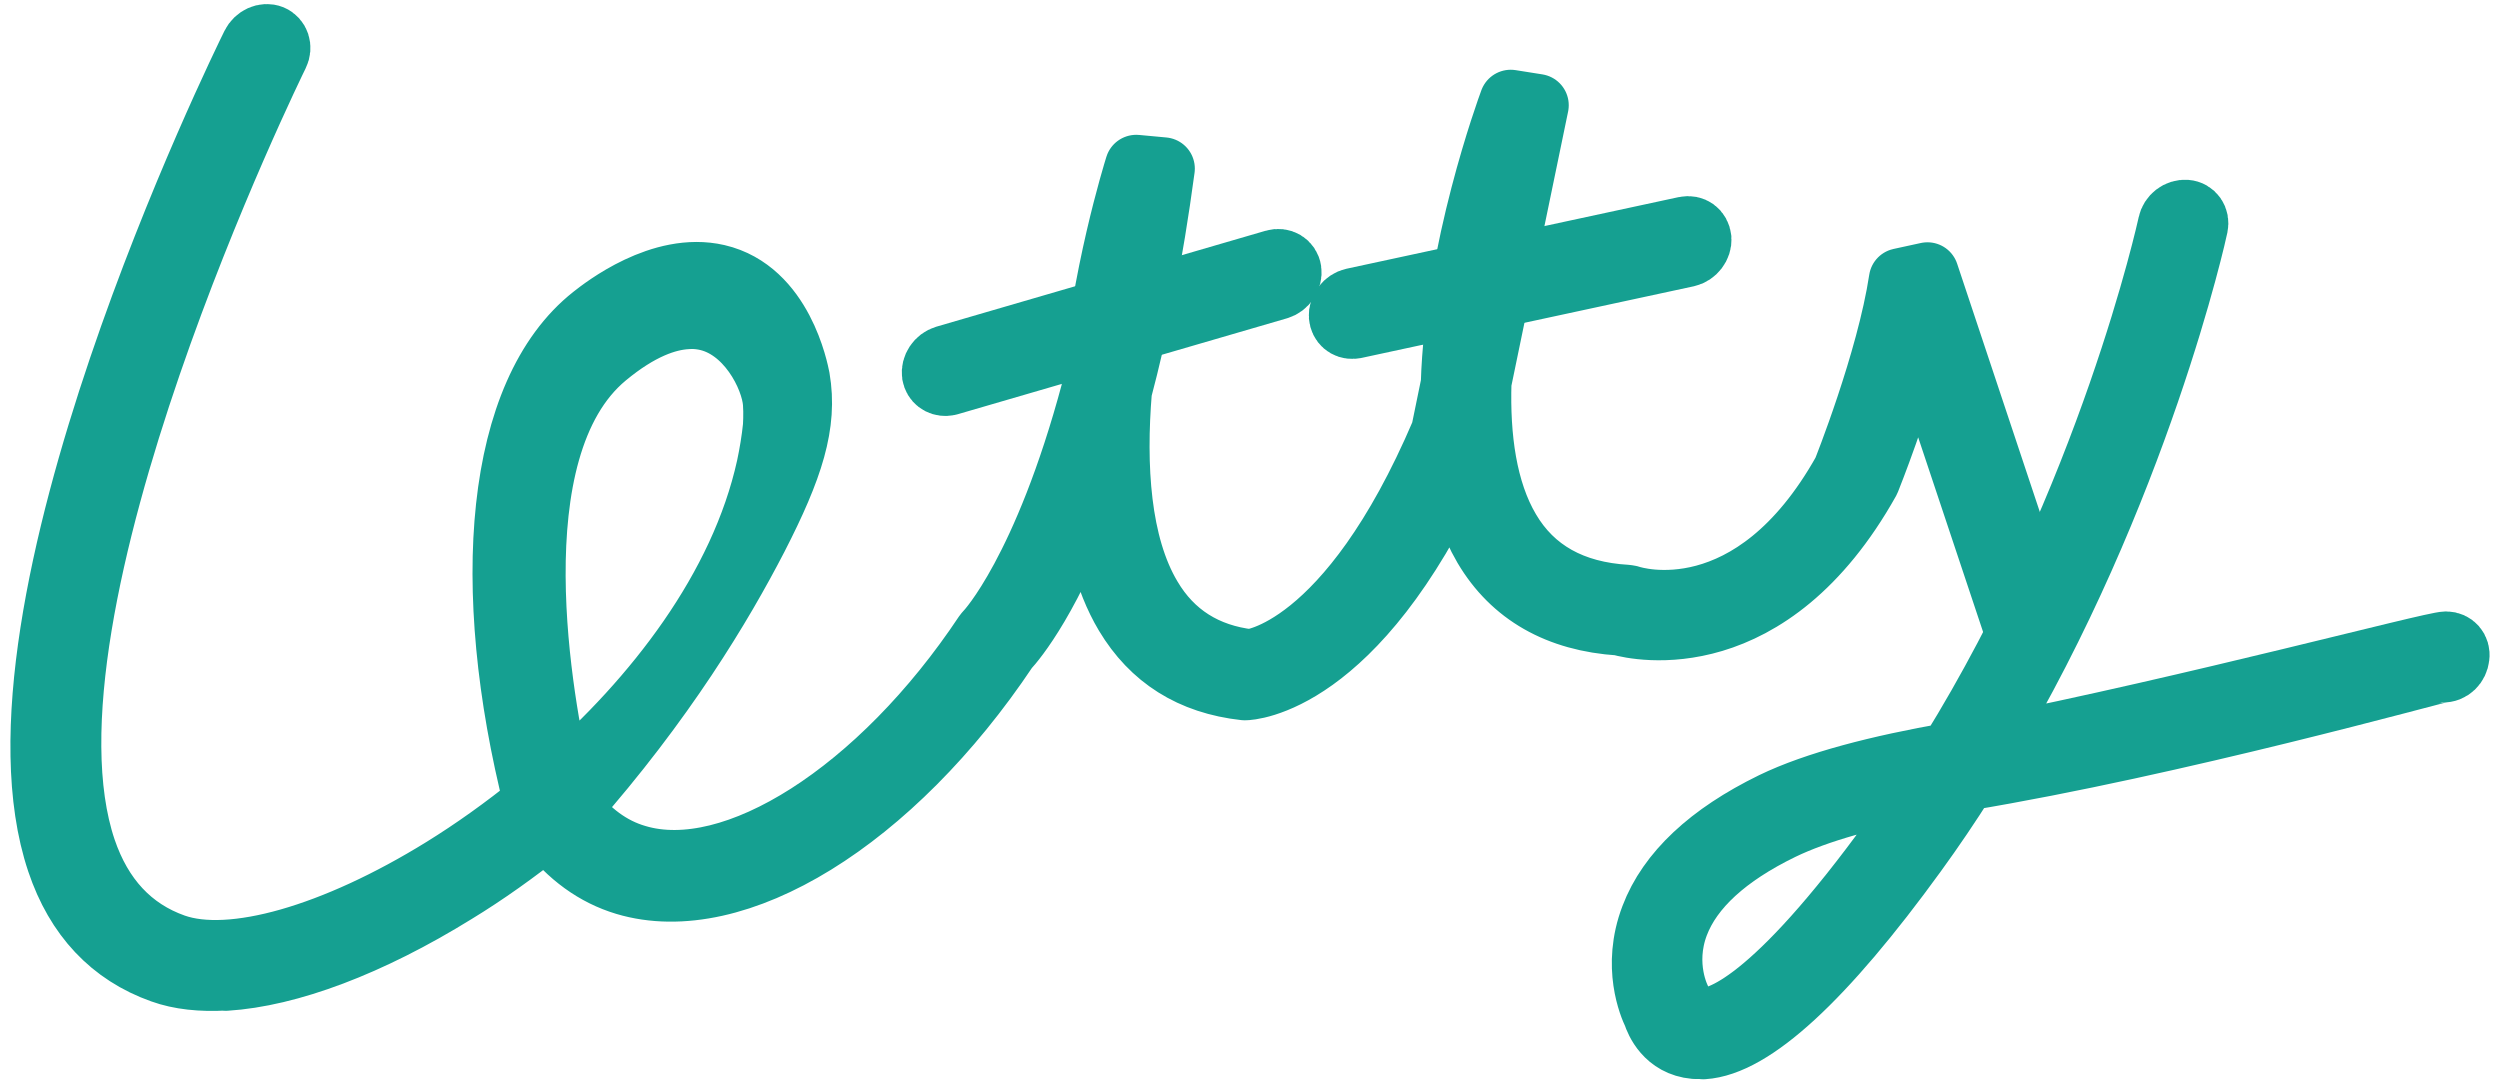
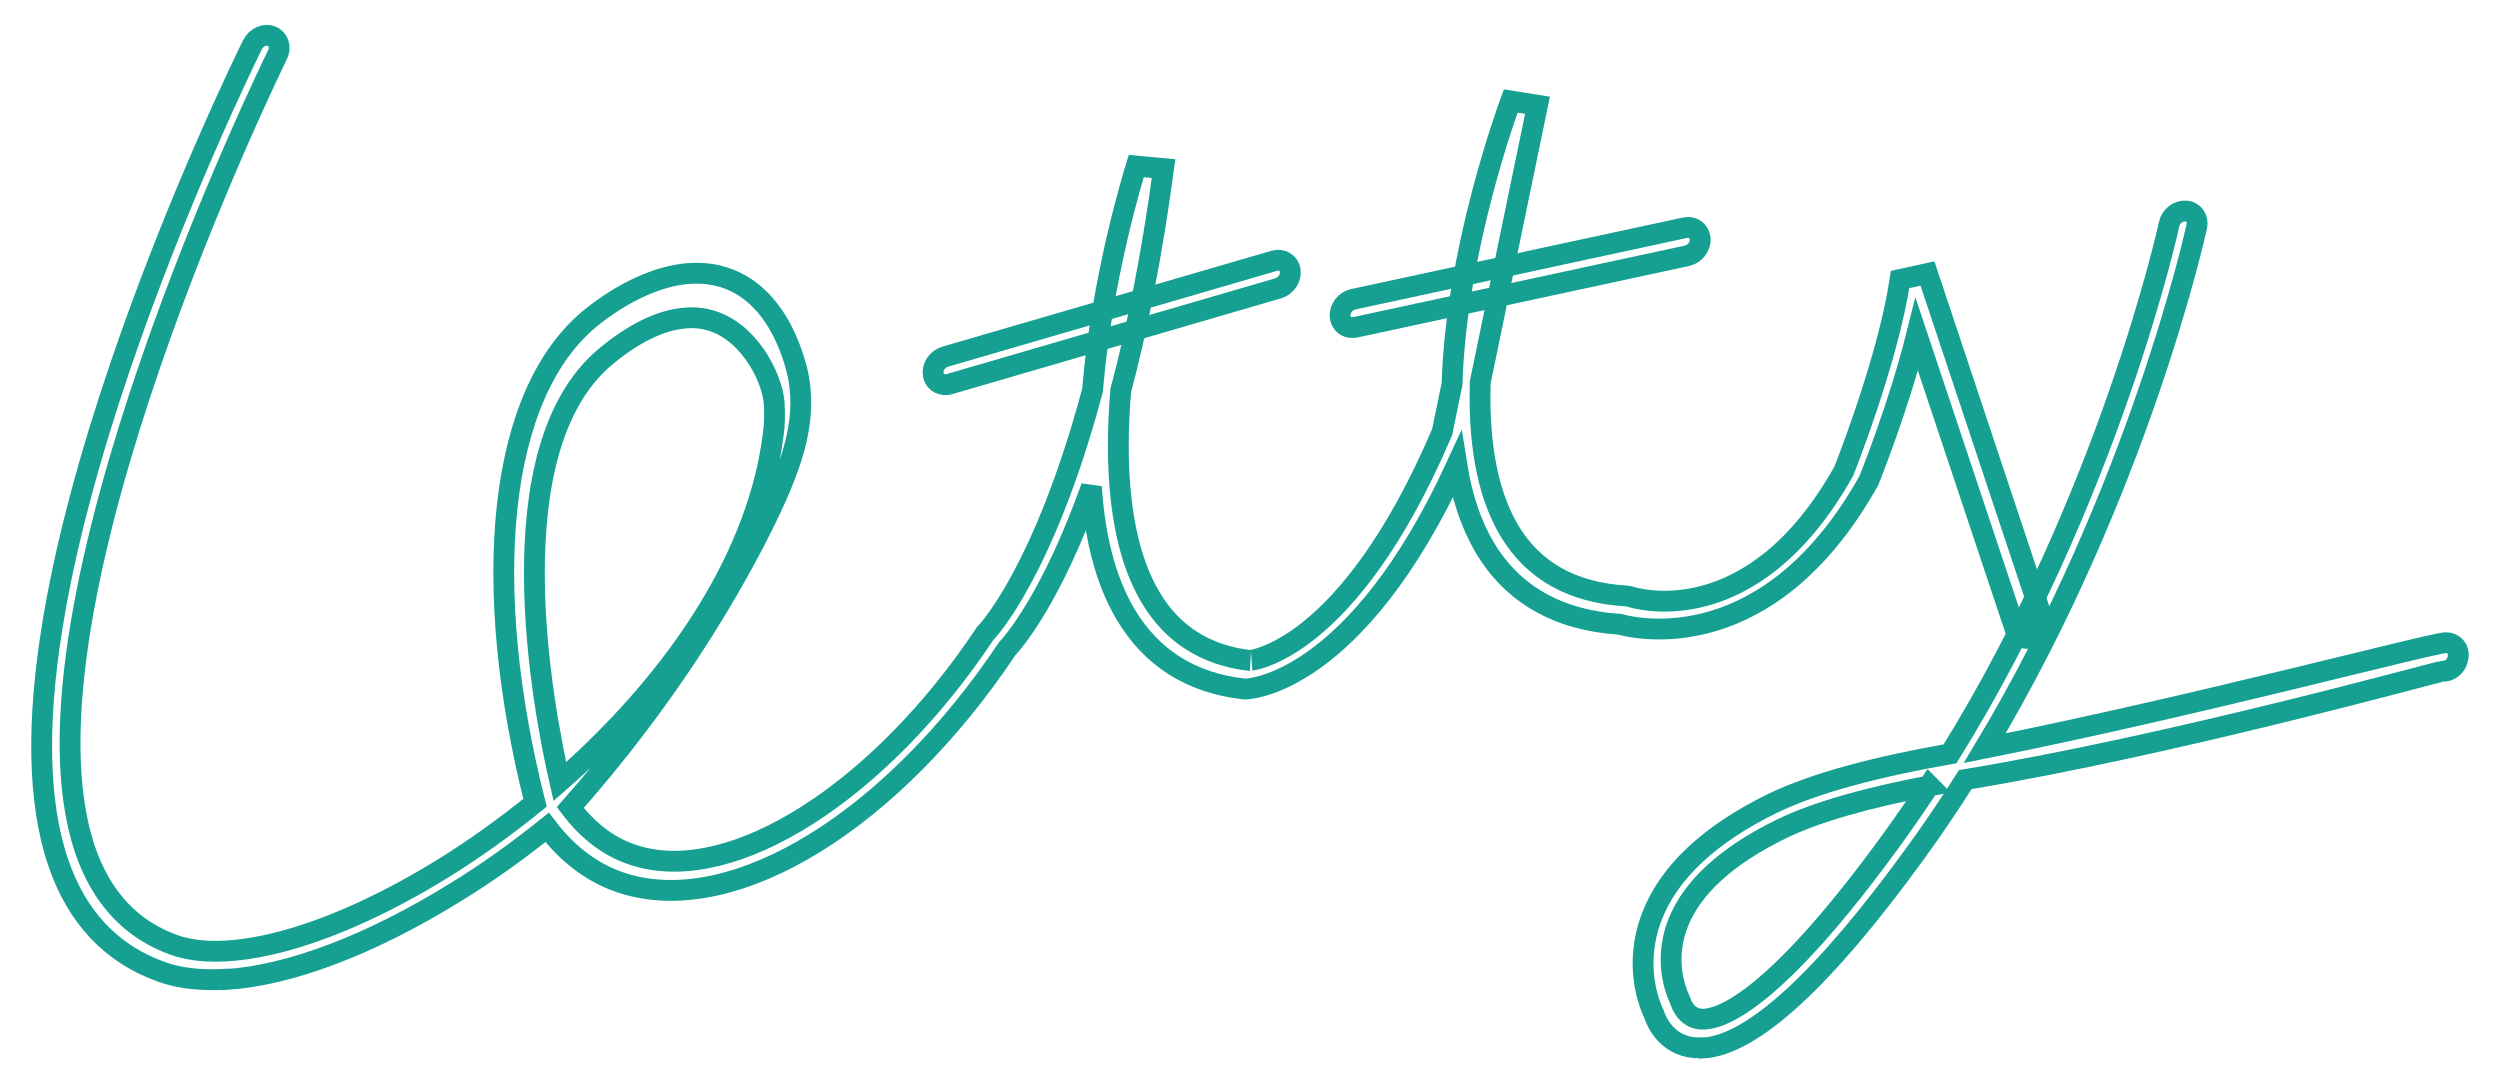
<svg xmlns="http://www.w3.org/2000/svg" width="120" height="52" viewBox="0 0 120 52" fill="none">
-   <path d="M10.819 47.005C9.655 47.073 8.626 46.965 7.76 46.653C5.351 45.797 3.672 44.019 2.779 41.357C-1.241 29.396 11.577 3.246 12.119 2.147C12.295 1.794 12.701 1.604 13.039 1.739C13.364 1.875 13.499 2.269 13.323 2.622C13.188 2.893 0.221 29.328 4.079 40.774C4.864 43.082 6.298 44.63 8.369 45.363C11.103 46.327 16.044 44.915 21.269 41.683C22.717 40.787 24.206 39.728 25.681 38.533C23.055 28.16 23.813 18.846 28.456 15.181C28.957 14.787 31.732 12.601 34.439 13.226C37.538 13.945 38.269 17.815 38.337 18.154C38.716 20.354 38.026 22.472 36.32 25.798C34.642 29.043 31.88 33.659 27.373 38.764C28.266 39.945 29.336 40.733 30.554 41.086C35.21 42.484 42.249 37.99 47.284 30.414L47.392 30.292C47.392 30.292 50.126 27.4 52.441 18.738C52.887 13.293 54.431 8.324 54.539 7.971L55.852 8.093C55.283 12.329 54.566 15.846 53.794 18.752C53.496 22.363 53.713 26.137 55.229 28.676C56.271 30.441 57.882 31.46 59.994 31.704C59.953 31.704 64.69 31.378 69.225 20.734L69.698 18.426C69.888 12.017 72.365 5.256 72.514 4.848L73.8 5.052L71.052 18.344C70.971 20.992 71.309 23.544 72.433 25.445C73.583 27.4 75.478 28.459 78.077 28.608L78.239 28.636C78.469 28.717 84.1 30.468 88.499 22.621C88.499 22.621 90.611 17.353 91.206 13.416L92.519 13.13L98.028 29.668C98.137 30.007 97.947 30.414 97.595 30.577C97.243 30.74 96.864 30.604 96.742 30.251L92.005 16.05C91.139 19.512 89.772 22.892 89.704 23.069C84.926 31.609 78.578 30.197 77.752 29.966C74.788 29.776 72.595 28.527 71.255 26.26C70.578 25.106 70.159 23.775 69.929 22.322C65.069 32.872 59.953 33.075 59.75 33.075C57.165 32.79 55.283 31.582 54.038 29.505C53.023 27.807 52.535 25.649 52.387 23.368C50.519 28.608 48.718 30.74 48.34 31.147C42.844 39.375 35.318 44.019 30.012 42.43C28.564 41.995 27.305 41.086 26.263 39.715C24.788 40.896 23.299 41.955 21.851 42.837C17.749 45.376 13.865 46.829 10.833 47.019L10.819 47.005ZM32.963 15.262C32.016 15.316 30.716 15.751 29.079 17.109C23.691 21.576 26.06 33.971 26.872 37.515C31.434 33.537 35.562 28.242 36.848 22.417C36.983 21.779 37.092 21.128 37.159 20.476C37.159 20.476 37.2 19.865 37.159 19.335C37.065 18.086 35.86 15.669 33.775 15.303C33.545 15.262 33.275 15.235 32.963 15.262Z" stroke="#15A091" stroke-width="3" stroke-linecap="round" stroke-linejoin="round" />
-   <path d="M81.745 50.291C81.609 50.291 81.474 50.291 81.352 50.291C79.958 50.169 79.498 49.001 79.39 48.675C79.214 48.309 78.374 46.395 79.281 44.019C80.094 41.873 82.056 40.041 85.088 38.56C87.159 37.556 90.191 36.782 93.602 36.184C101.249 23.843 104.092 10.904 104.119 10.755C104.2 10.374 104.552 10.103 104.931 10.13C105.297 10.157 105.527 10.497 105.445 10.863C105.418 11.012 102.657 23.599 95.267 35.913C105.459 33.876 116.693 30.862 117.411 30.849C117.776 30.849 118.047 31.147 117.993 31.528C117.952 31.908 117.654 32.234 117.235 32.22C117.059 32.22 104.363 35.764 94.333 37.42C93.588 38.601 92.79 39.782 91.951 40.937C87.552 47.005 84.127 50.155 81.758 50.305L81.745 50.291ZM92.614 37.719C89.758 38.262 87.254 38.941 85.521 39.782C82.868 41.072 81.19 42.62 80.527 44.358C79.769 46.354 80.621 47.942 80.621 47.956L80.675 48.092C80.675 48.092 80.892 48.866 81.65 48.92C82.476 48.974 85.047 48.255 90.868 40.217C91.463 39.389 92.045 38.547 92.6 37.705L92.614 37.719Z" stroke="#15A091" stroke-width="3" stroke-linecap="round" stroke-linejoin="round" />
-   <path d="M45.416 18.466C45.105 18.48 44.847 18.29 44.793 17.978C44.739 17.611 44.996 17.231 45.362 17.122L61.158 12.52C61.523 12.411 61.875 12.615 61.929 12.981C61.983 13.348 61.726 13.728 61.361 13.837L45.565 18.439C45.565 18.439 45.457 18.466 45.416 18.466Z" stroke="#15A091" stroke-width="3" stroke-linecap="round" stroke-linejoin="round" />
-   <path d="M64.948 15.724C64.623 15.751 64.352 15.52 64.325 15.181C64.298 14.814 64.582 14.447 64.948 14.366L80.879 10.931C81.258 10.85 81.569 11.08 81.61 11.46C81.637 11.827 81.353 12.194 80.987 12.275L65.056 15.71C65.056 15.71 64.988 15.71 64.948 15.724Z" stroke="#15A091" stroke-width="3" stroke-linecap="round" stroke-linejoin="round" />
+   <path d="M10.819 47.005C9.655 47.073 8.626 46.965 7.76 46.653C5.351 45.797 3.672 44.019 2.779 41.357C-1.241 29.396 11.577 3.246 12.119 2.147C12.295 1.794 12.701 1.604 13.039 1.739C13.364 1.875 13.499 2.269 13.323 2.622C13.188 2.893 0.221 29.328 4.079 40.774C4.864 43.082 6.298 44.63 8.369 45.363C11.103 46.327 16.044 44.915 21.269 41.683C22.717 40.787 24.206 39.728 25.681 38.533C23.055 28.16 23.813 18.846 28.456 15.181C28.957 14.787 31.732 12.601 34.439 13.226C37.538 13.945 38.269 17.815 38.337 18.154C38.716 20.354 38.026 22.472 36.32 25.798C34.642 29.043 31.88 33.659 27.373 38.764C28.266 39.945 29.336 40.733 30.554 41.086C35.21 42.484 42.249 37.99 47.284 30.414L47.392 30.292C47.392 30.292 50.126 27.4 52.441 18.738C52.887 13.293 54.431 8.324 54.539 7.971L55.852 8.093C55.283 12.329 54.566 15.846 53.794 18.752C53.496 22.363 53.713 26.137 55.229 28.676C56.271 30.441 57.882 31.46 59.994 31.704C59.953 31.704 64.69 31.378 69.225 20.734L69.698 18.426C69.888 12.017 72.365 5.256 72.514 4.848L73.8 5.052L71.052 18.344C70.971 20.992 71.309 23.544 72.433 25.445C73.583 27.4 75.478 28.459 78.077 28.608L78.239 28.636C78.469 28.717 84.1 30.468 88.499 22.621C88.499 22.621 90.611 17.353 91.206 13.416L92.519 13.13L98.028 29.668C98.137 30.007 97.947 30.414 97.595 30.577C97.243 30.74 96.864 30.604 96.742 30.251L92.005 16.05C91.139 19.512 89.772 22.892 89.704 23.069C84.926 31.609 78.578 30.197 77.752 29.966C74.788 29.776 72.595 28.527 71.255 26.26C70.578 25.106 70.159 23.775 69.929 22.322C65.069 32.872 59.953 33.075 59.75 33.075C57.165 32.79 55.283 31.582 54.038 29.505C53.023 27.807 52.535 25.649 52.387 23.368C50.519 28.608 48.718 30.74 48.34 31.147C42.844 39.375 35.318 44.019 30.012 42.43C28.564 41.995 27.305 41.086 26.263 39.715C24.788 40.896 23.299 41.955 21.851 42.837C17.749 45.376 13.865 46.829 10.833 47.019L10.819 47.005ZM32.963 15.262C32.016 15.316 30.716 15.751 29.079 17.109C23.691 21.576 26.06 33.971 26.872 37.515C31.434 33.537 35.562 28.242 36.848 22.417C36.983 21.779 37.092 21.128 37.159 20.476C37.159 20.476 37.2 19.865 37.159 19.335C37.065 18.086 35.86 15.669 33.775 15.303C33.545 15.262 33.275 15.235 32.963 15.262Z" stroke="#15A091" strokeWidth="3" strokeLinecap="round" strokeLinejoin="round" />
+   <path d="M81.745 50.291C81.609 50.291 81.474 50.291 81.352 50.291C79.958 50.169 79.498 49.001 79.39 48.675C79.214 48.309 78.374 46.395 79.281 44.019C80.094 41.873 82.056 40.041 85.088 38.56C87.159 37.556 90.191 36.782 93.602 36.184C101.249 23.843 104.092 10.904 104.119 10.755C104.2 10.374 104.552 10.103 104.931 10.13C105.297 10.157 105.527 10.497 105.445 10.863C105.418 11.012 102.657 23.599 95.267 35.913C105.459 33.876 116.693 30.862 117.411 30.849C117.776 30.849 118.047 31.147 117.993 31.528C117.952 31.908 117.654 32.234 117.235 32.22C117.059 32.22 104.363 35.764 94.333 37.42C93.588 38.601 92.79 39.782 91.951 40.937C87.552 47.005 84.127 50.155 81.758 50.305L81.745 50.291ZM92.614 37.719C89.758 38.262 87.254 38.941 85.521 39.782C82.868 41.072 81.19 42.62 80.527 44.358C79.769 46.354 80.621 47.942 80.621 47.956L80.675 48.092C80.675 48.092 80.892 48.866 81.65 48.92C82.476 48.974 85.047 48.255 90.868 40.217C91.463 39.389 92.045 38.547 92.6 37.705L92.614 37.719Z" stroke="#15A091" strokeWidth="3" strokeLinecap="round" strokeLinejoin="round" />
+   <path d="M45.416 18.466C45.105 18.48 44.847 18.29 44.793 17.978C44.739 17.611 44.996 17.231 45.362 17.122L61.158 12.52C61.523 12.411 61.875 12.615 61.929 12.981C61.983 13.348 61.726 13.728 61.361 13.837L45.565 18.439C45.565 18.439 45.457 18.466 45.416 18.466Z" stroke="#15A091" strokeWidth="3" strokeLinecap="round" strokeLinejoin="round" />
+   <path d="M64.948 15.724C64.623 15.751 64.352 15.52 64.325 15.181C64.298 14.814 64.582 14.447 64.948 14.366L80.879 10.931C81.258 10.85 81.569 11.08 81.61 11.46C81.637 11.827 81.353 12.194 80.987 12.275L65.056 15.71C65.056 15.71 64.988 15.71 64.948 15.724Z" stroke="#15A091" strokeWidth="3" strokeLinecap="round" strokeLinejoin="round" />
</svg>
